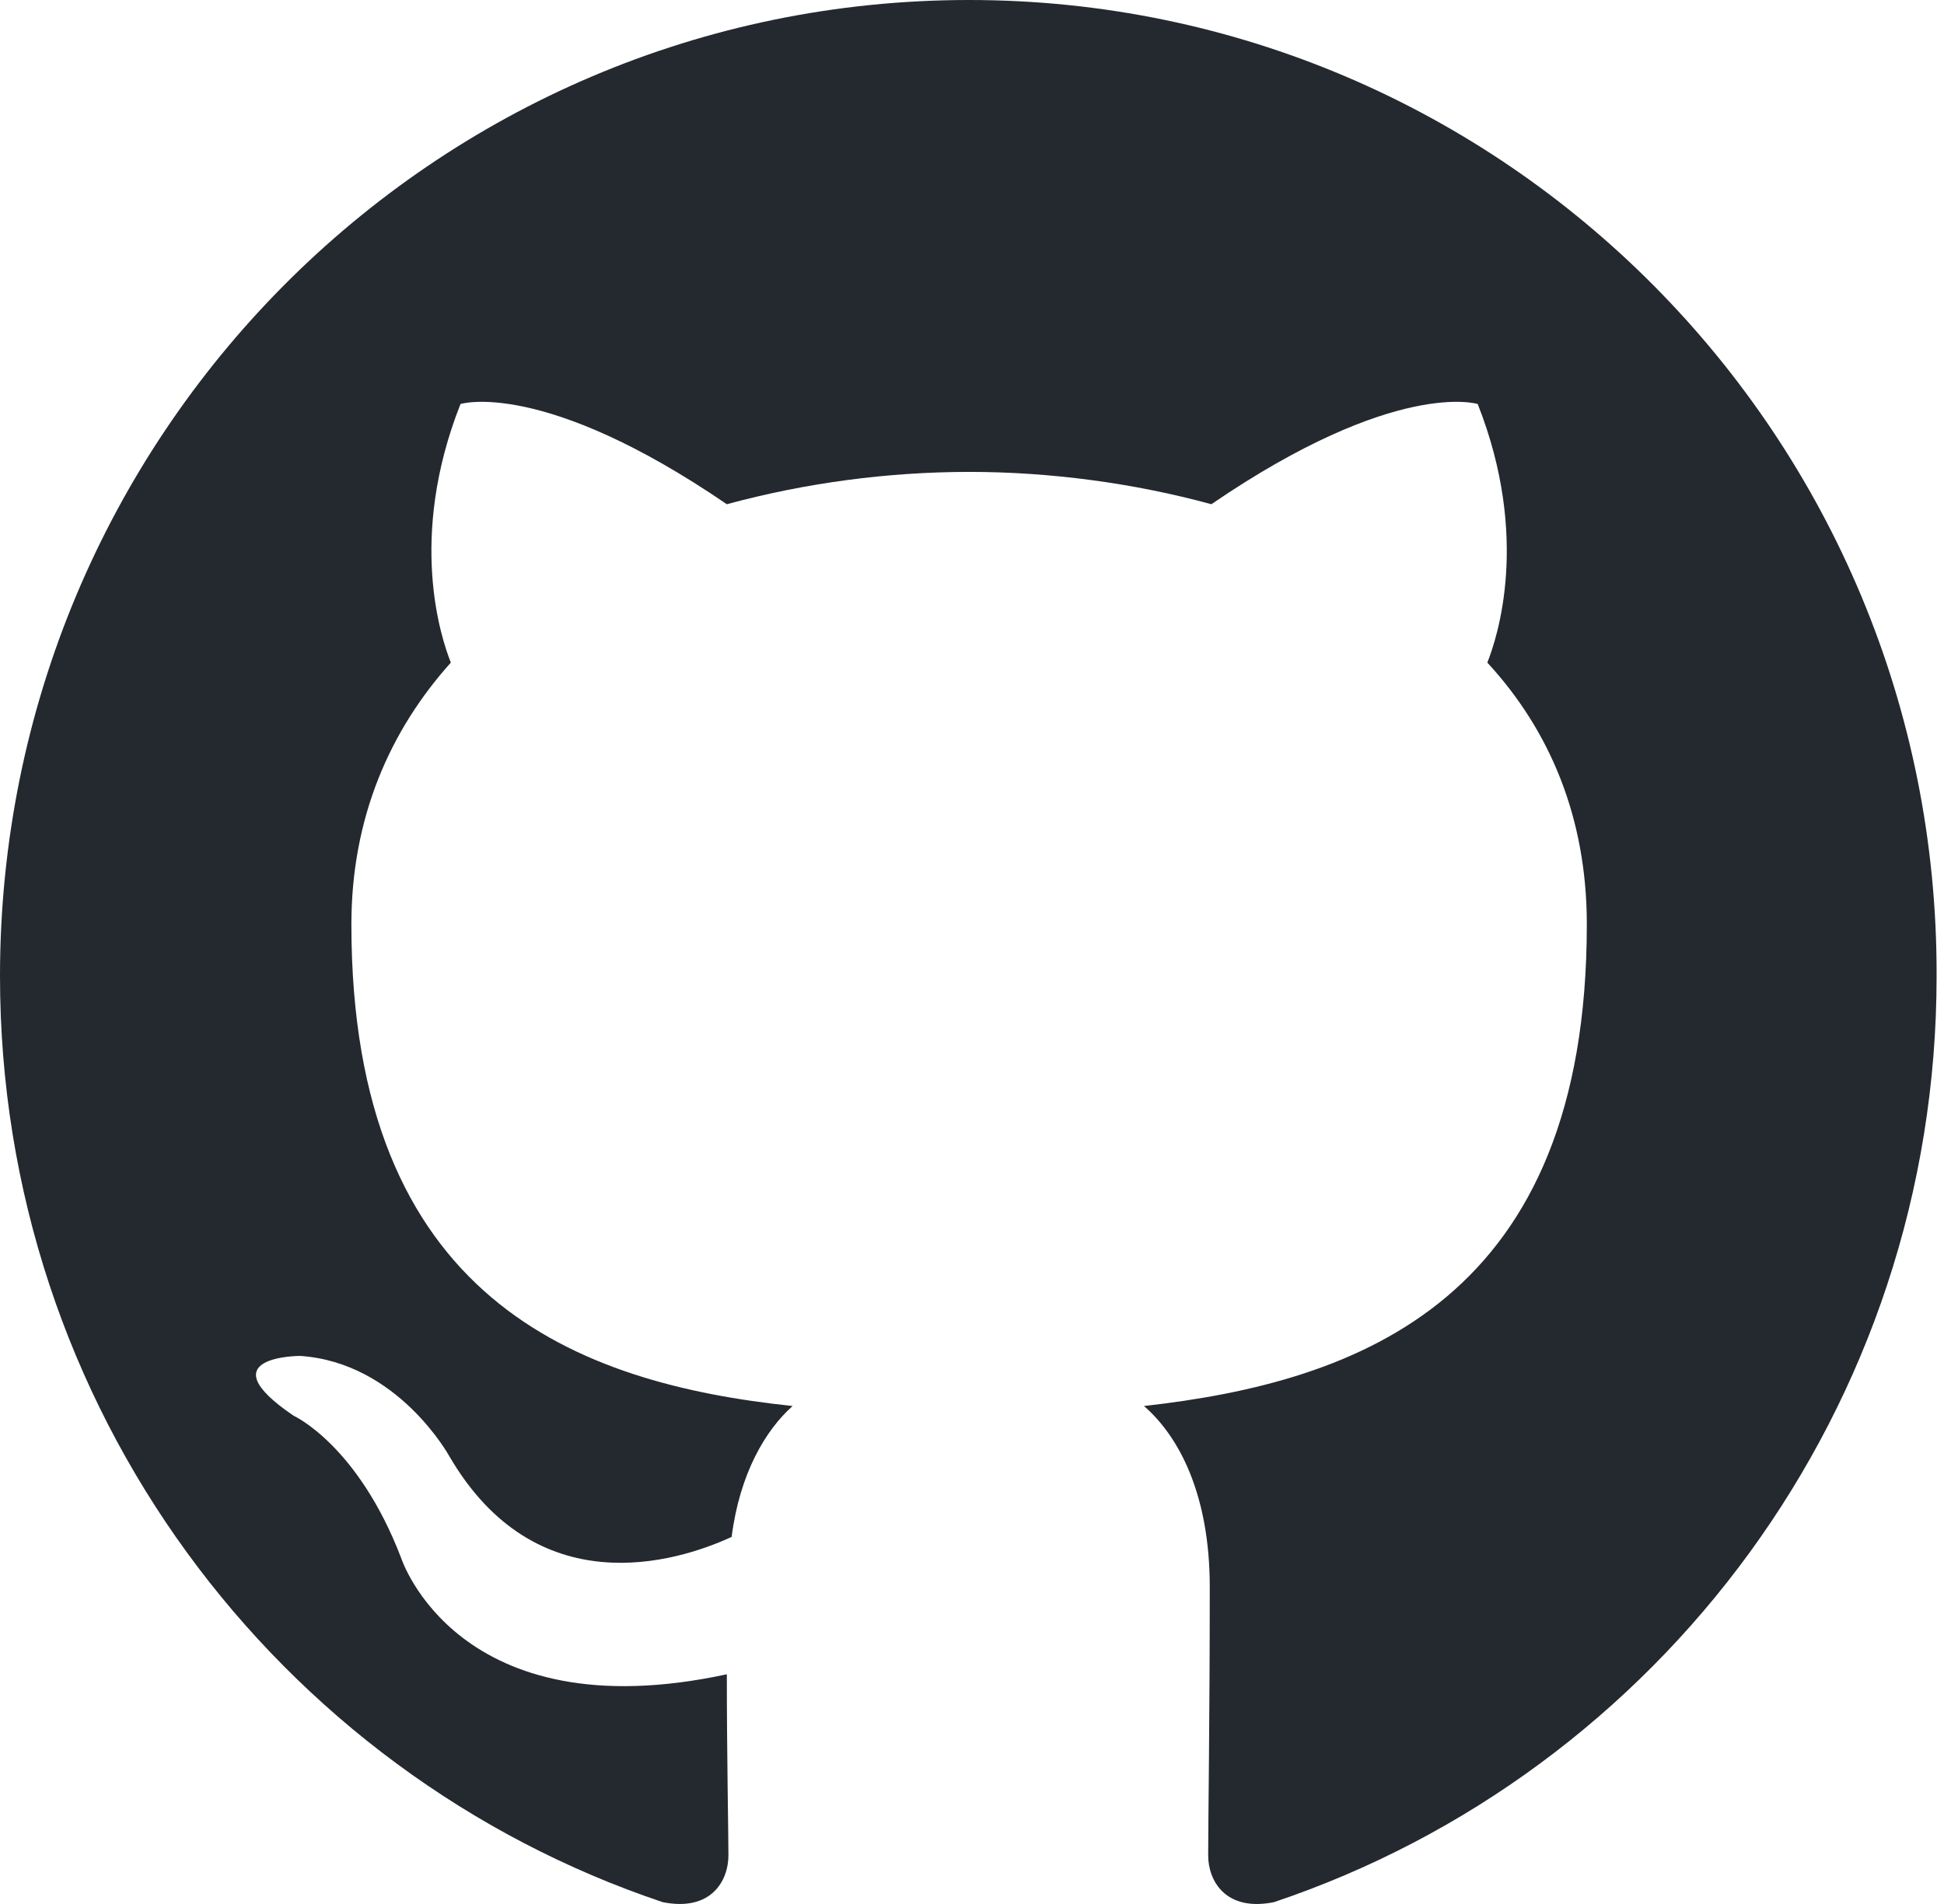
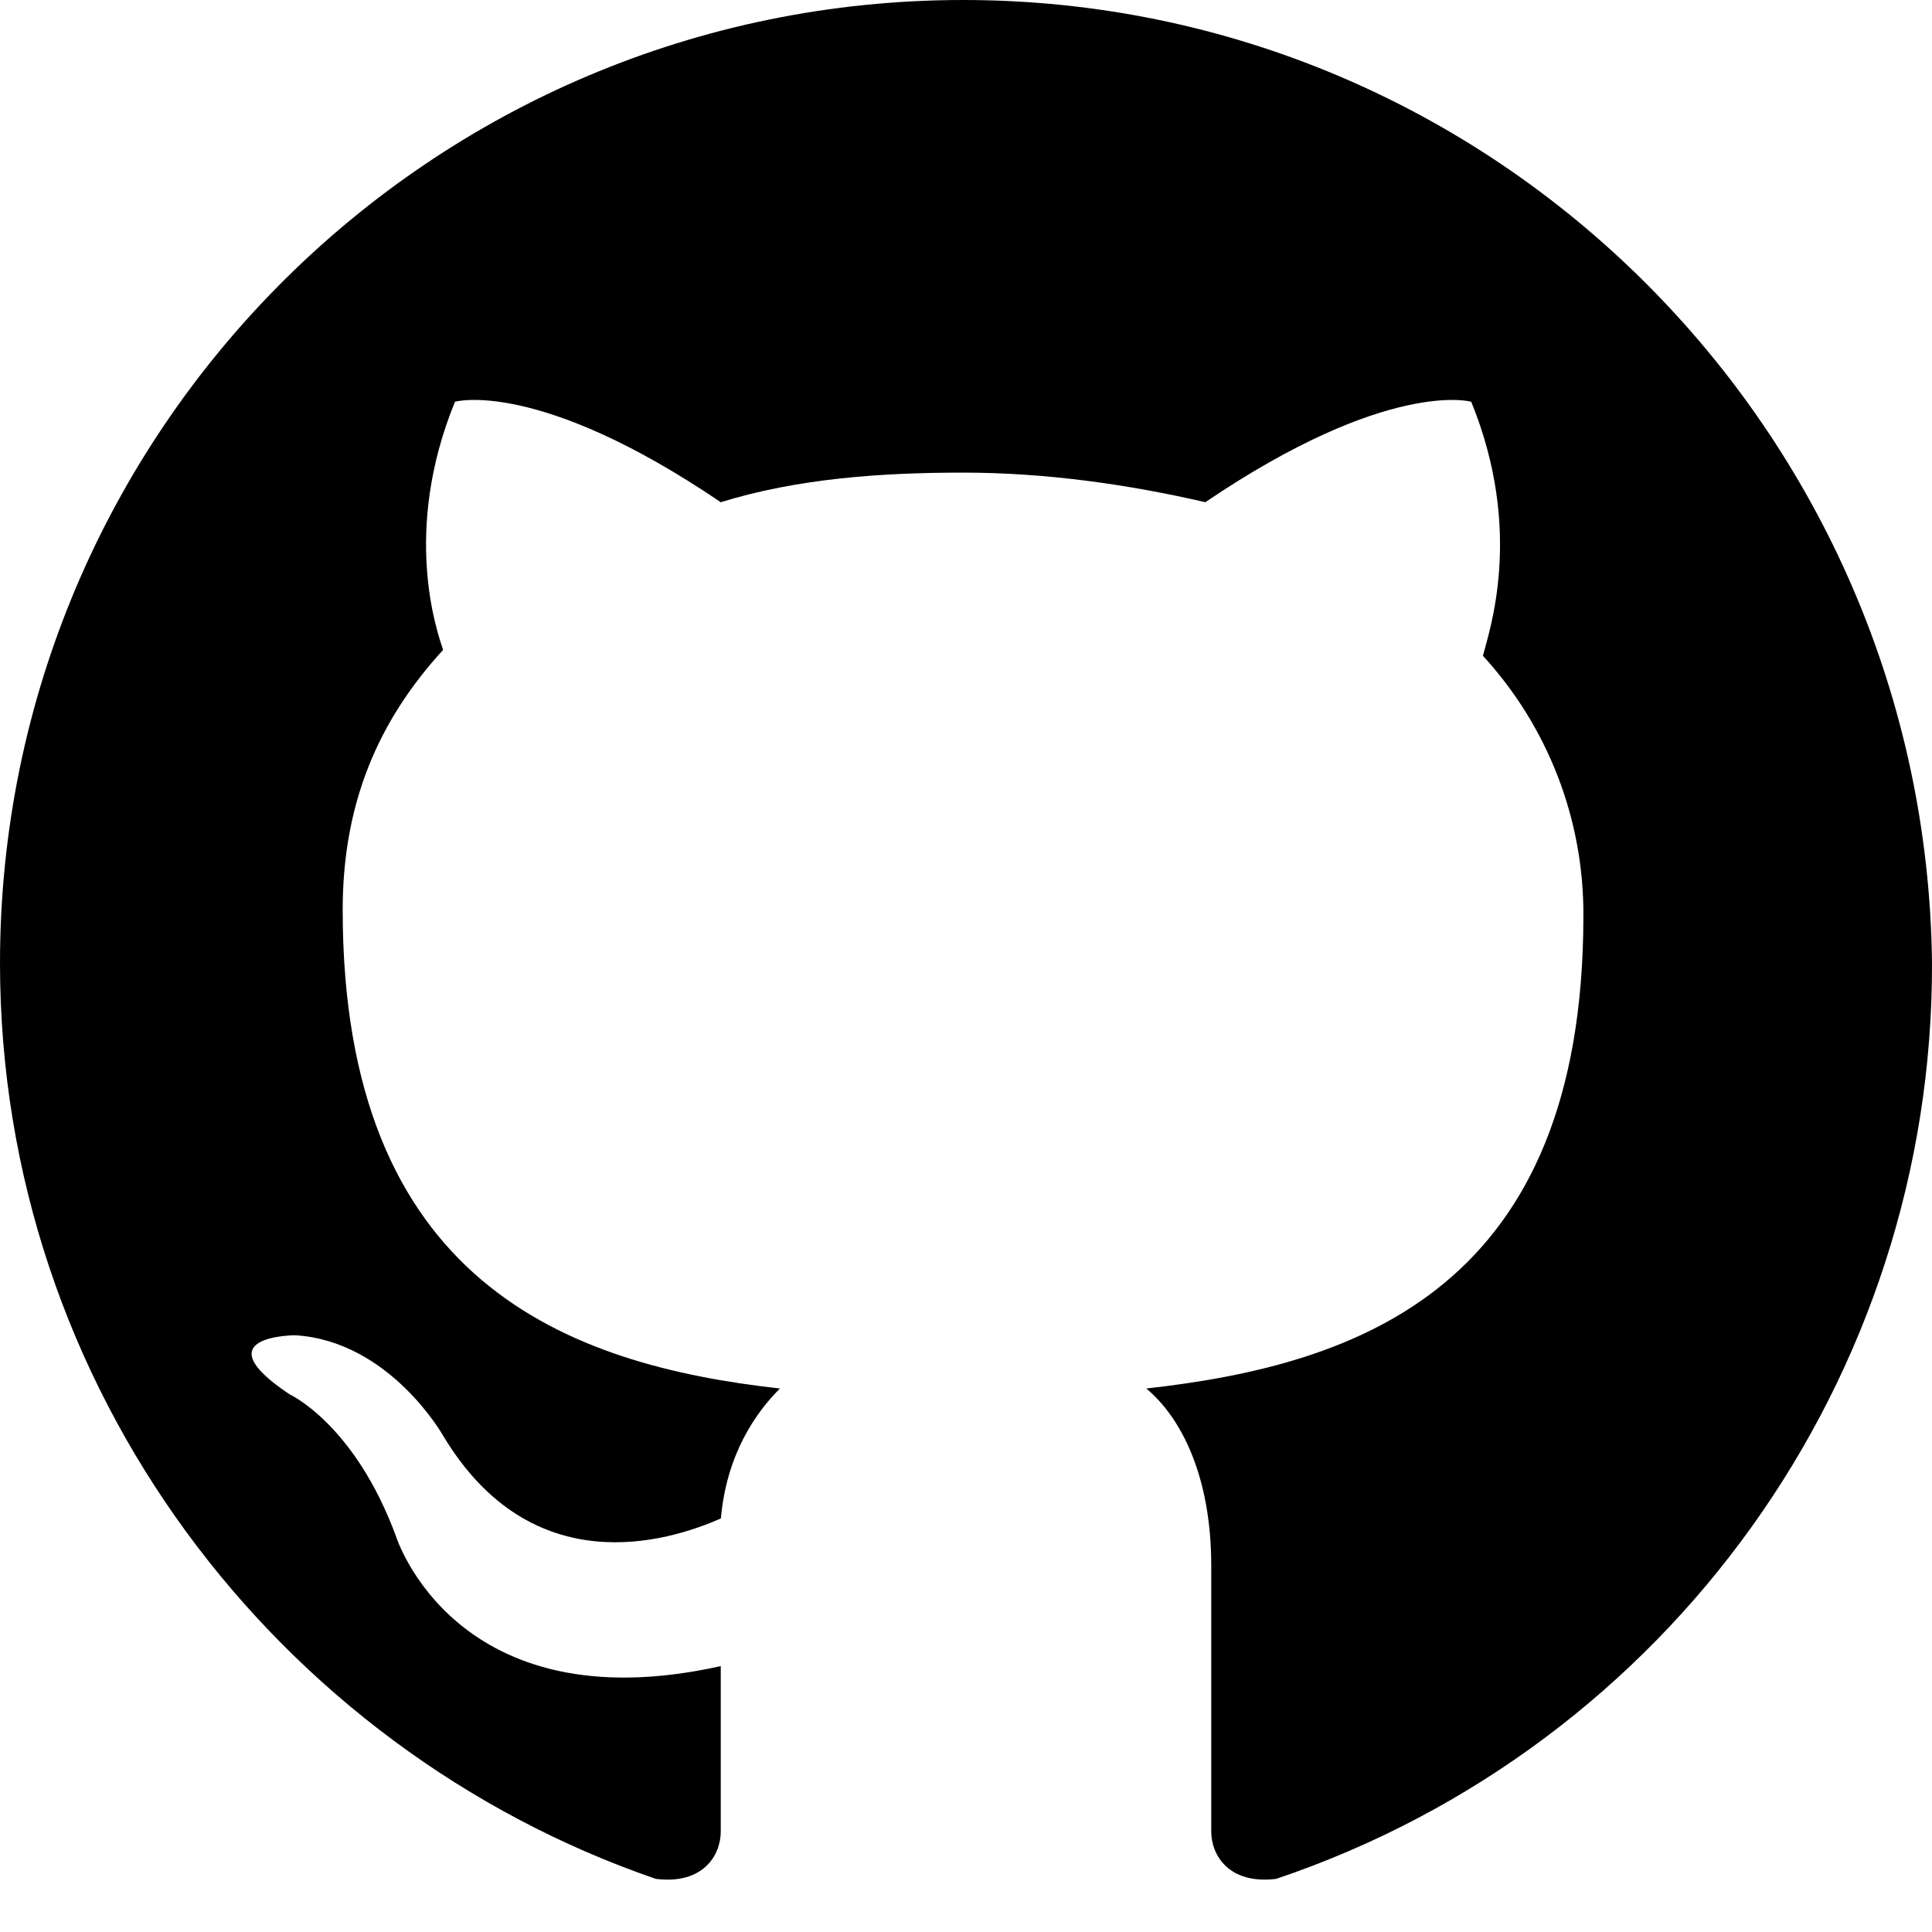
- <svg xmlns="http://www.w3.org/2000/svg" width="98" height="96">
-   <path fill-rule="evenodd" clip-rule="evenodd" d="M48.854 0C21.839 0 0 22 0 49.217c0 21.756 13.993 40.172 33.405 46.69 2.427.49 3.316-1.059 3.316-2.362 0-1.141-.08-5.052-.08-9.127-13.59 2.934-16.42-5.867-16.42-5.867-2.184-5.704-5.42-7.17-5.42-7.17-4.448-3.015.324-3.015.324-3.015 4.934.326 7.523 5.052 7.523 5.052 4.367 7.496 11.404 5.378 14.235 4.074.404-3.178 1.699-5.378 3.074-6.6-10.839-1.141-22.243-5.378-22.243-24.283 0-5.378 1.94-9.778 5.014-13.2-.485-1.222-2.184-6.275.486-13.038 0 0 4.125-1.304 13.426 5.052a46.97 46.97 0 0 1 12.214-1.63c4.125 0 8.33.571 12.213 1.63 9.302-6.356 13.427-5.052 13.427-5.052 2.67 6.763.97 11.816.485 13.038 3.155 3.422 5.015 7.822 5.015 13.2 0 18.905-11.404 23.06-22.324 24.283 1.78 1.548 3.316 4.481 3.316 9.126 0 6.6-.08 11.897-.08 13.526 0 1.304.89 2.853 3.316 2.364 19.412-6.52 33.405-24.935 33.405-46.691C97.707 22 75.788 0 48.854 0z" fill="#24292f" />
+ <svg xmlns="http://www.w3.org/2000/svg" width="800px" height="800px" viewBox="0 0 16 16" fill="#000000">
+   <path fill-rule="evenodd" clip-rule="evenodd" d="M7.976 0A7.977 7.977 0 0 0 0 7.976c0 3.522 2.3 6.507 5.431 7.584.392.049.538-.196.538-.392v-1.37c-2.201.49-2.69-1.076-2.69-1.076-.343-.93-.881-1.175-.881-1.175-.734-.489.048-.489.048-.489.783.049 1.224.832 1.224.832.734 1.223 1.859.88 2.3.685.048-.538.293-.88.489-1.076-1.762-.196-3.621-.881-3.621-3.964 0-.88.293-1.566.832-2.153-.05-.147-.343-.978.098-2.055 0 0 .685-.196 2.201.832.636-.196 1.322-.245 2.007-.245s1.37.098 2.006.245c1.517-1.027 2.202-.832 2.202-.832.44 1.077.146 1.908.097 2.104a3.16 3.16 0 0 1 .832 2.153c0 3.083-1.86 3.719-3.62 3.915.293.244.538.733.538 1.467v2.202c0 .196.146.44.538.392A7.984 7.984 0 0 0 16 7.976C15.951 3.572 12.38 0 7.976 0z" />
</svg>
